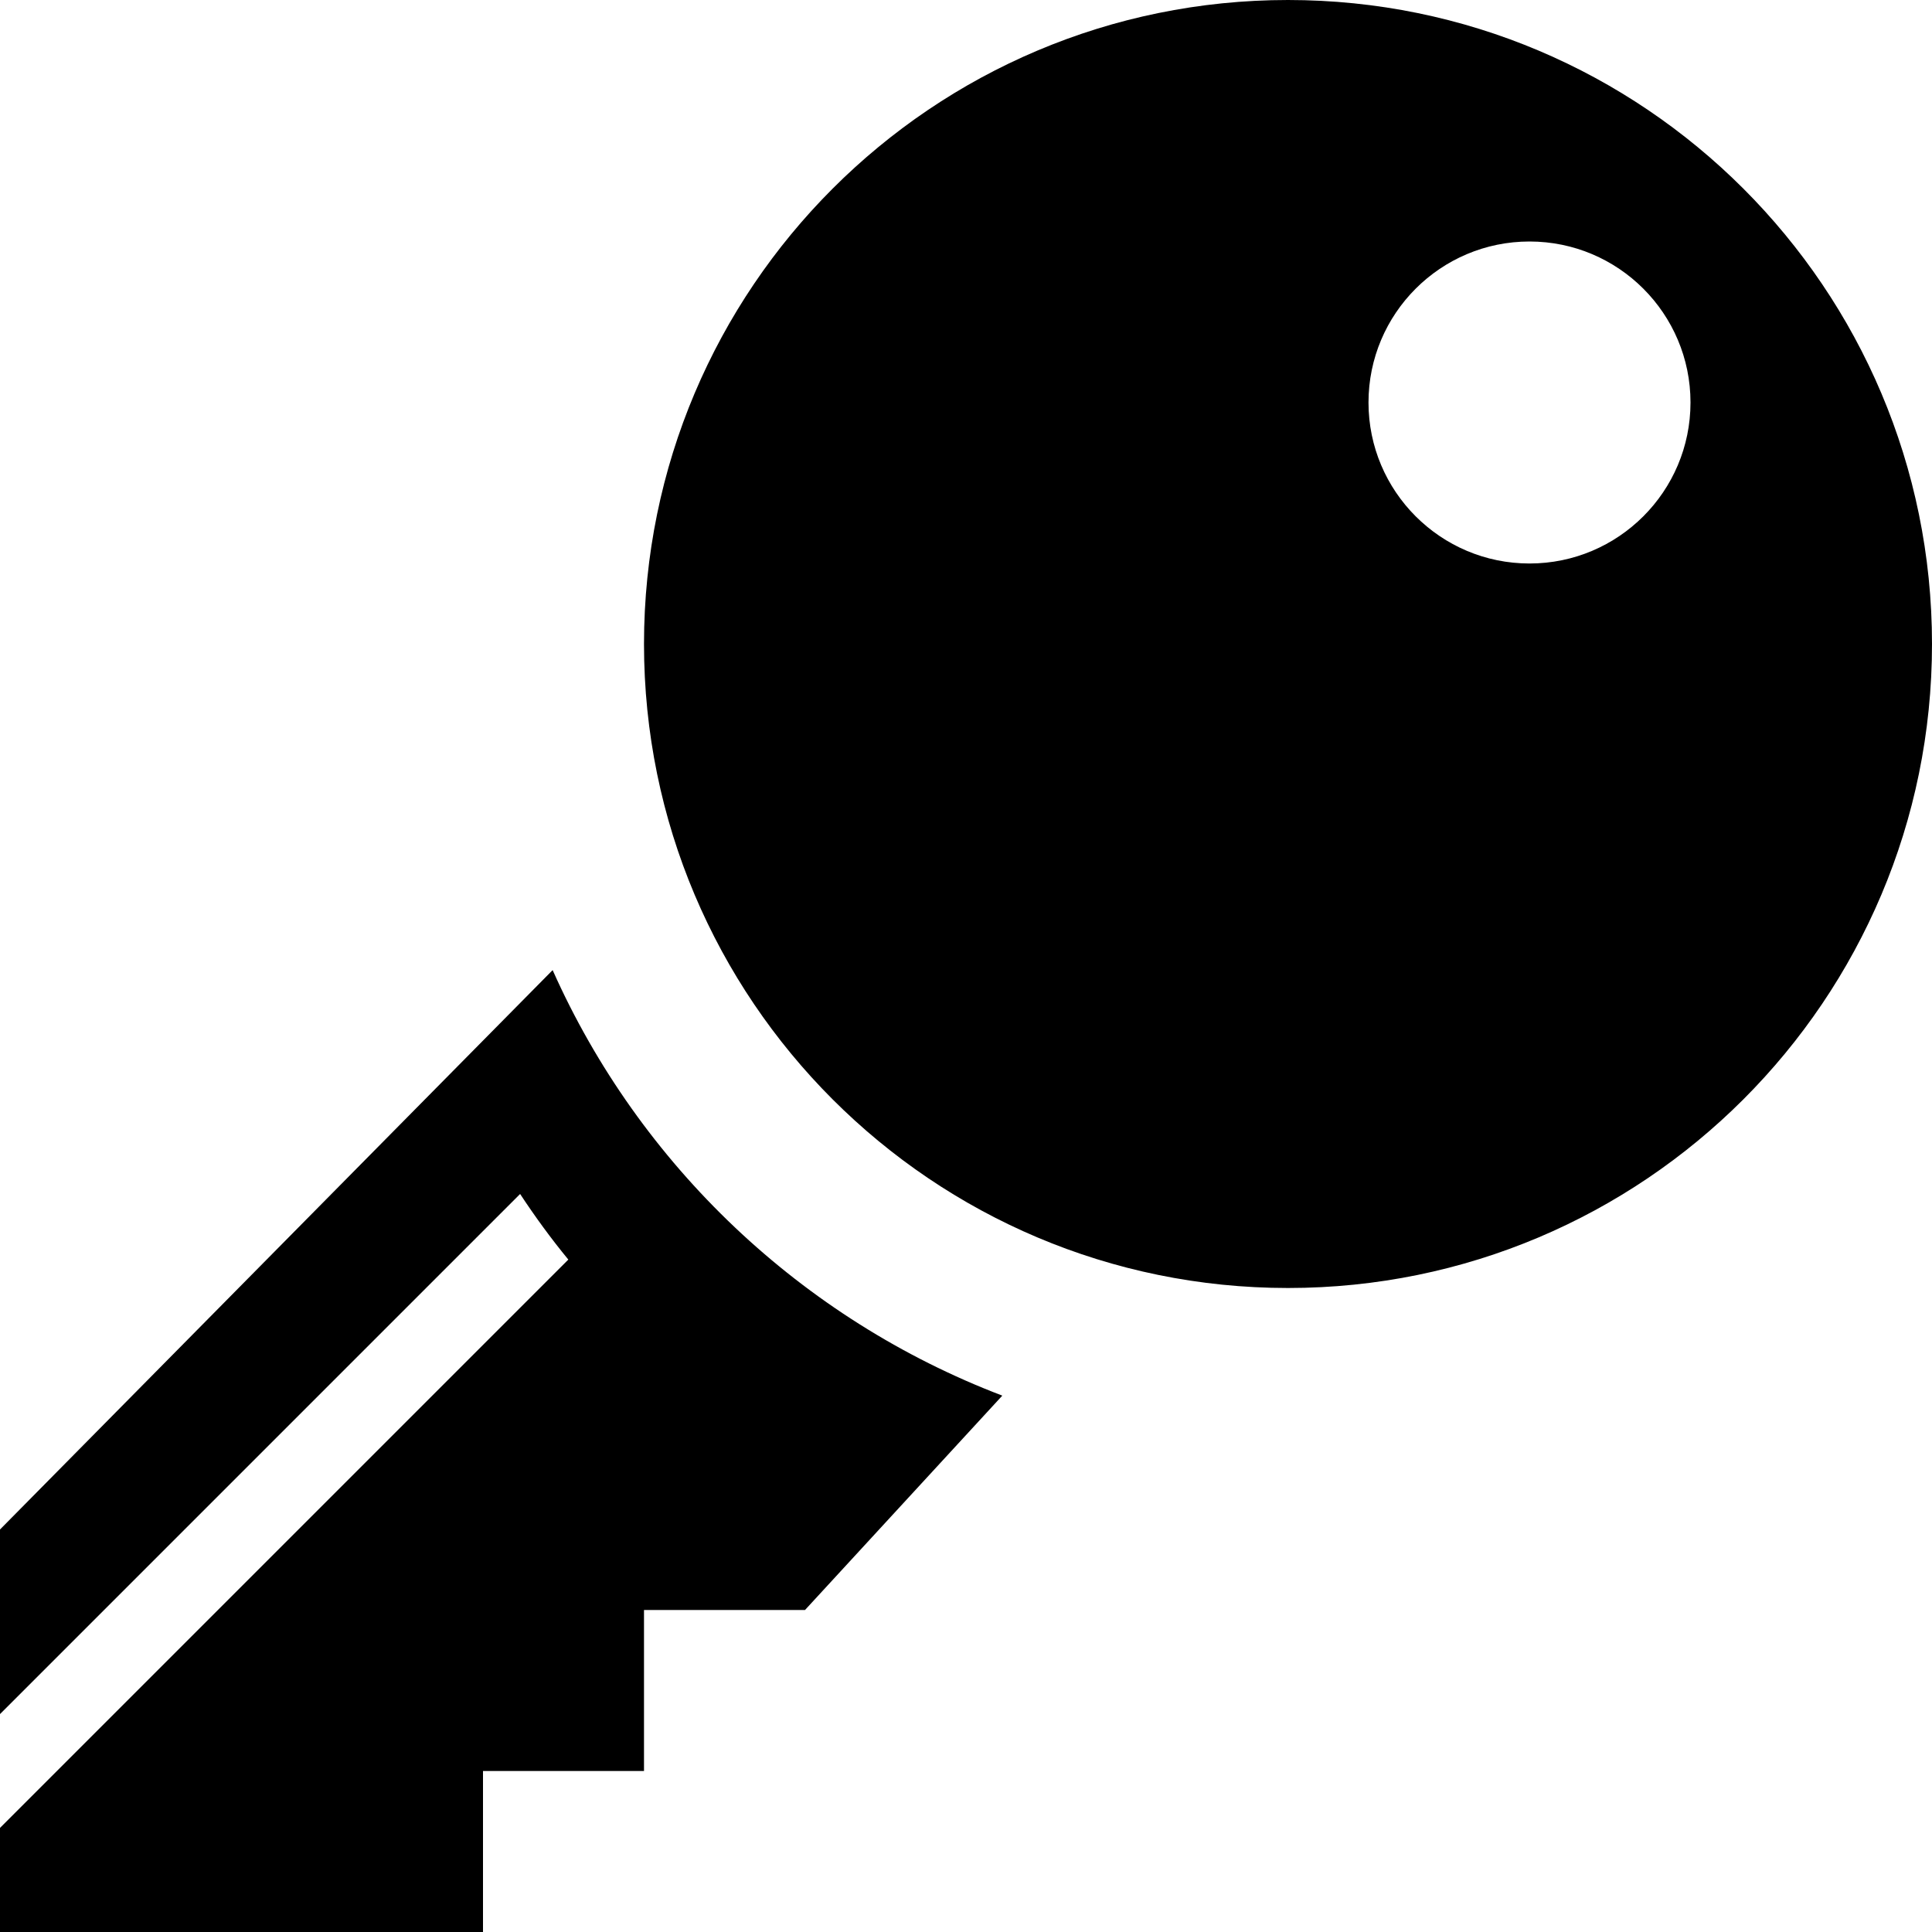
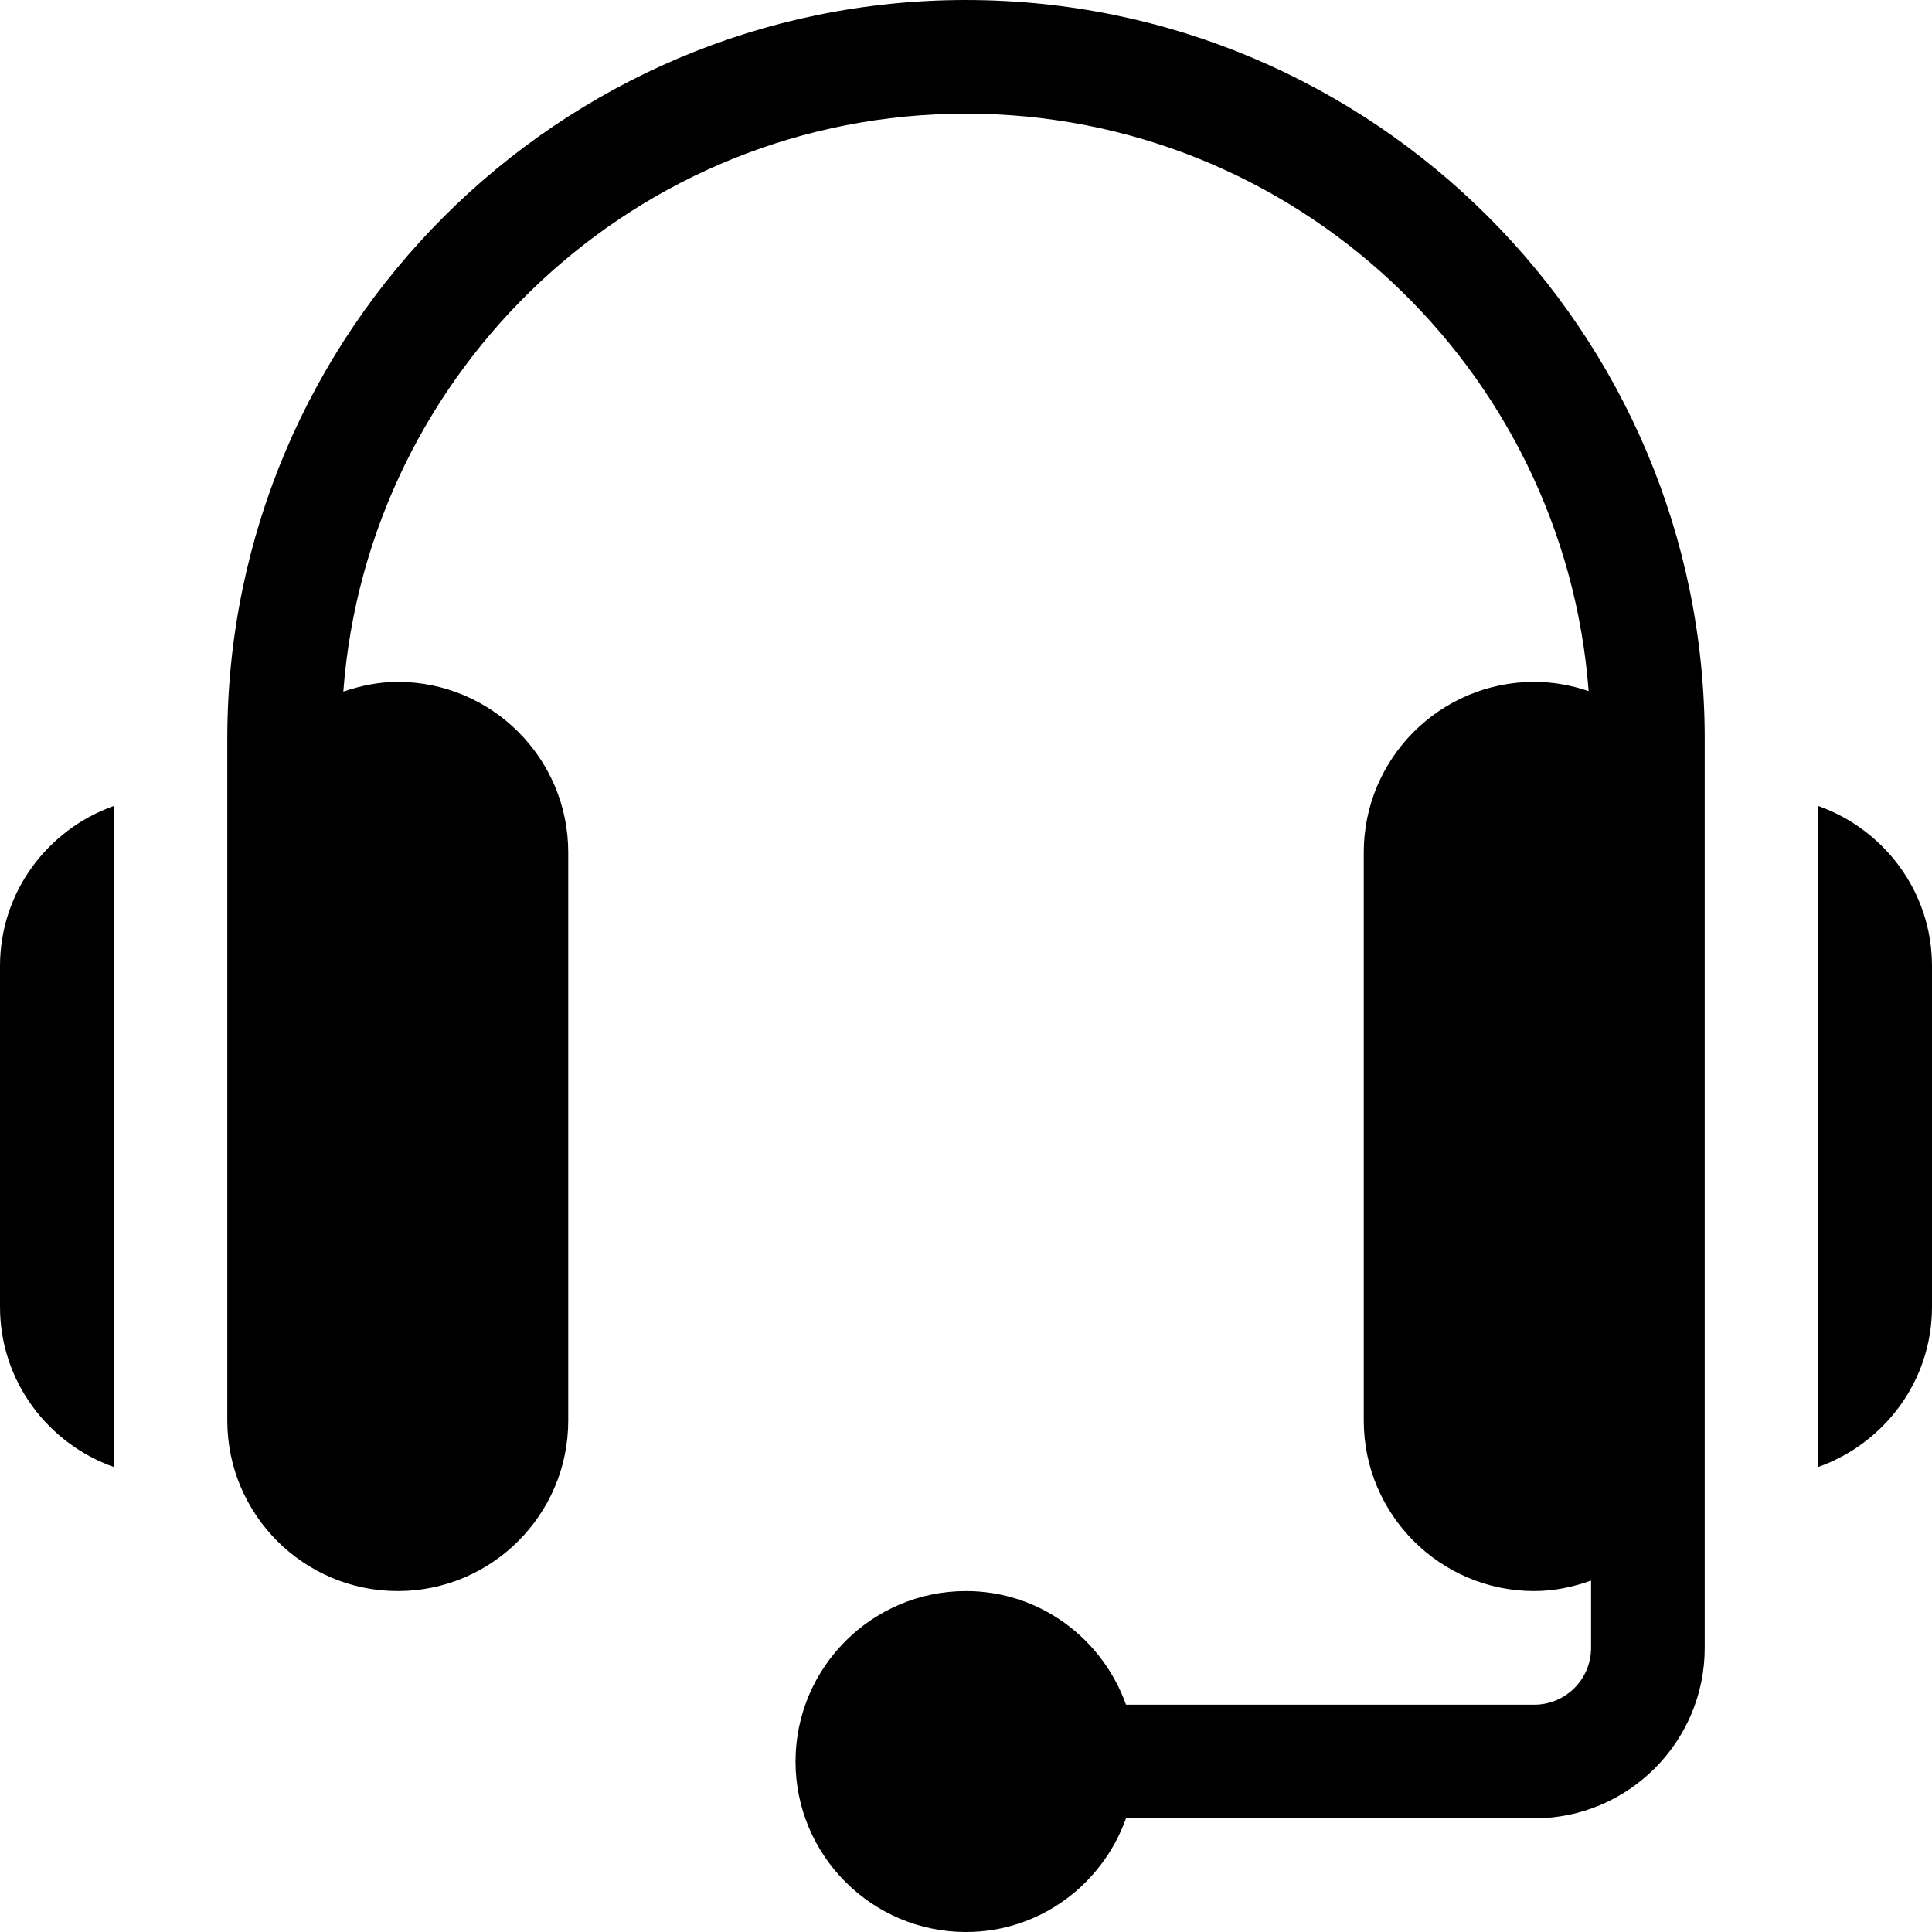
- <svg xmlns="http://www.w3.org/2000/svg" width="24" height="24" viewBox="0 0 24 24">
-   <path d="M12.451 17.337l-2.451 2.663h-2v2h-2v2h-6v-1.293l7.06-7.06c-.214-.26-.413-.533-.599-.815l-6.461 6.461v-2.293l6.865-6.949c1.08 2.424 3.095 4.336 5.586 5.286zm11.549-9.337c0 4.418-3.582 8-8 8s-8-3.582-8-8 3.582-8 8-8 8 3.582 8 8zm-3-3c0-1.104-.896-2-2-2s-2 .896-2 2 .896 2 2 2 2-.896 2-2z" />
+ <svg xmlns="http://www.w3.org/2000/svg" height="512pt" viewBox="0 0 512 512" width="512pt">
+   <path d="m256 0c-107.941 0-195.766 87.824-195.766 195.766v180.703c0 24.914 20.266 45.18 45.176 45.18 24.914 0 45.18-20.266 45.18-45.18v-150.586c0-24.91-20.266-45.176-45.18-45.176-5.07 0-9.867 1.027-14.426 2.574 6.426-85.512 77.902-153.164 165.016-153.164 87.066 0 158.523 67.59 165.008 153.043-4.531-1.551-9.355-2.453-14.418-2.453-24.914 0-45.18 20.266-45.18 45.176v150.586c0 24.914 20.266 45.18 45.18 45.18 5.305 0 10.324-1.086 15.059-2.773v17.832c0 8.309-6.766 15.059-15.059 15.059h-108.188c-6.238-17.492-22.797-30.117-42.402-30.117-24.91 0-45.176 20.266-45.176 45.176 0 24.91 20.266 45.176 45.176 45.176 19.605 0 36.164-12.629 42.402-30.117h108.188c24.91 0 45.176-20.266 45.176-45.176 0-90.578 0-150.266 0-240.941 0-107.941-87.824-195.766-195.766-195.766zm0 0" />
+   <path d="m481.883 213.598v175.156c17.488-6.234 30.117-22.793 30.117-42.402v-90.352c0-19.605-12.629-36.164-30.117-42.402zm0 0" />
+   <path d="m0 256v90.352c0 19.609 12.629 36.168 30.117 42.402v-175.156c-17.488 6.238-30.117 22.797-30.117 42.402zm0 0" />
</svg>
